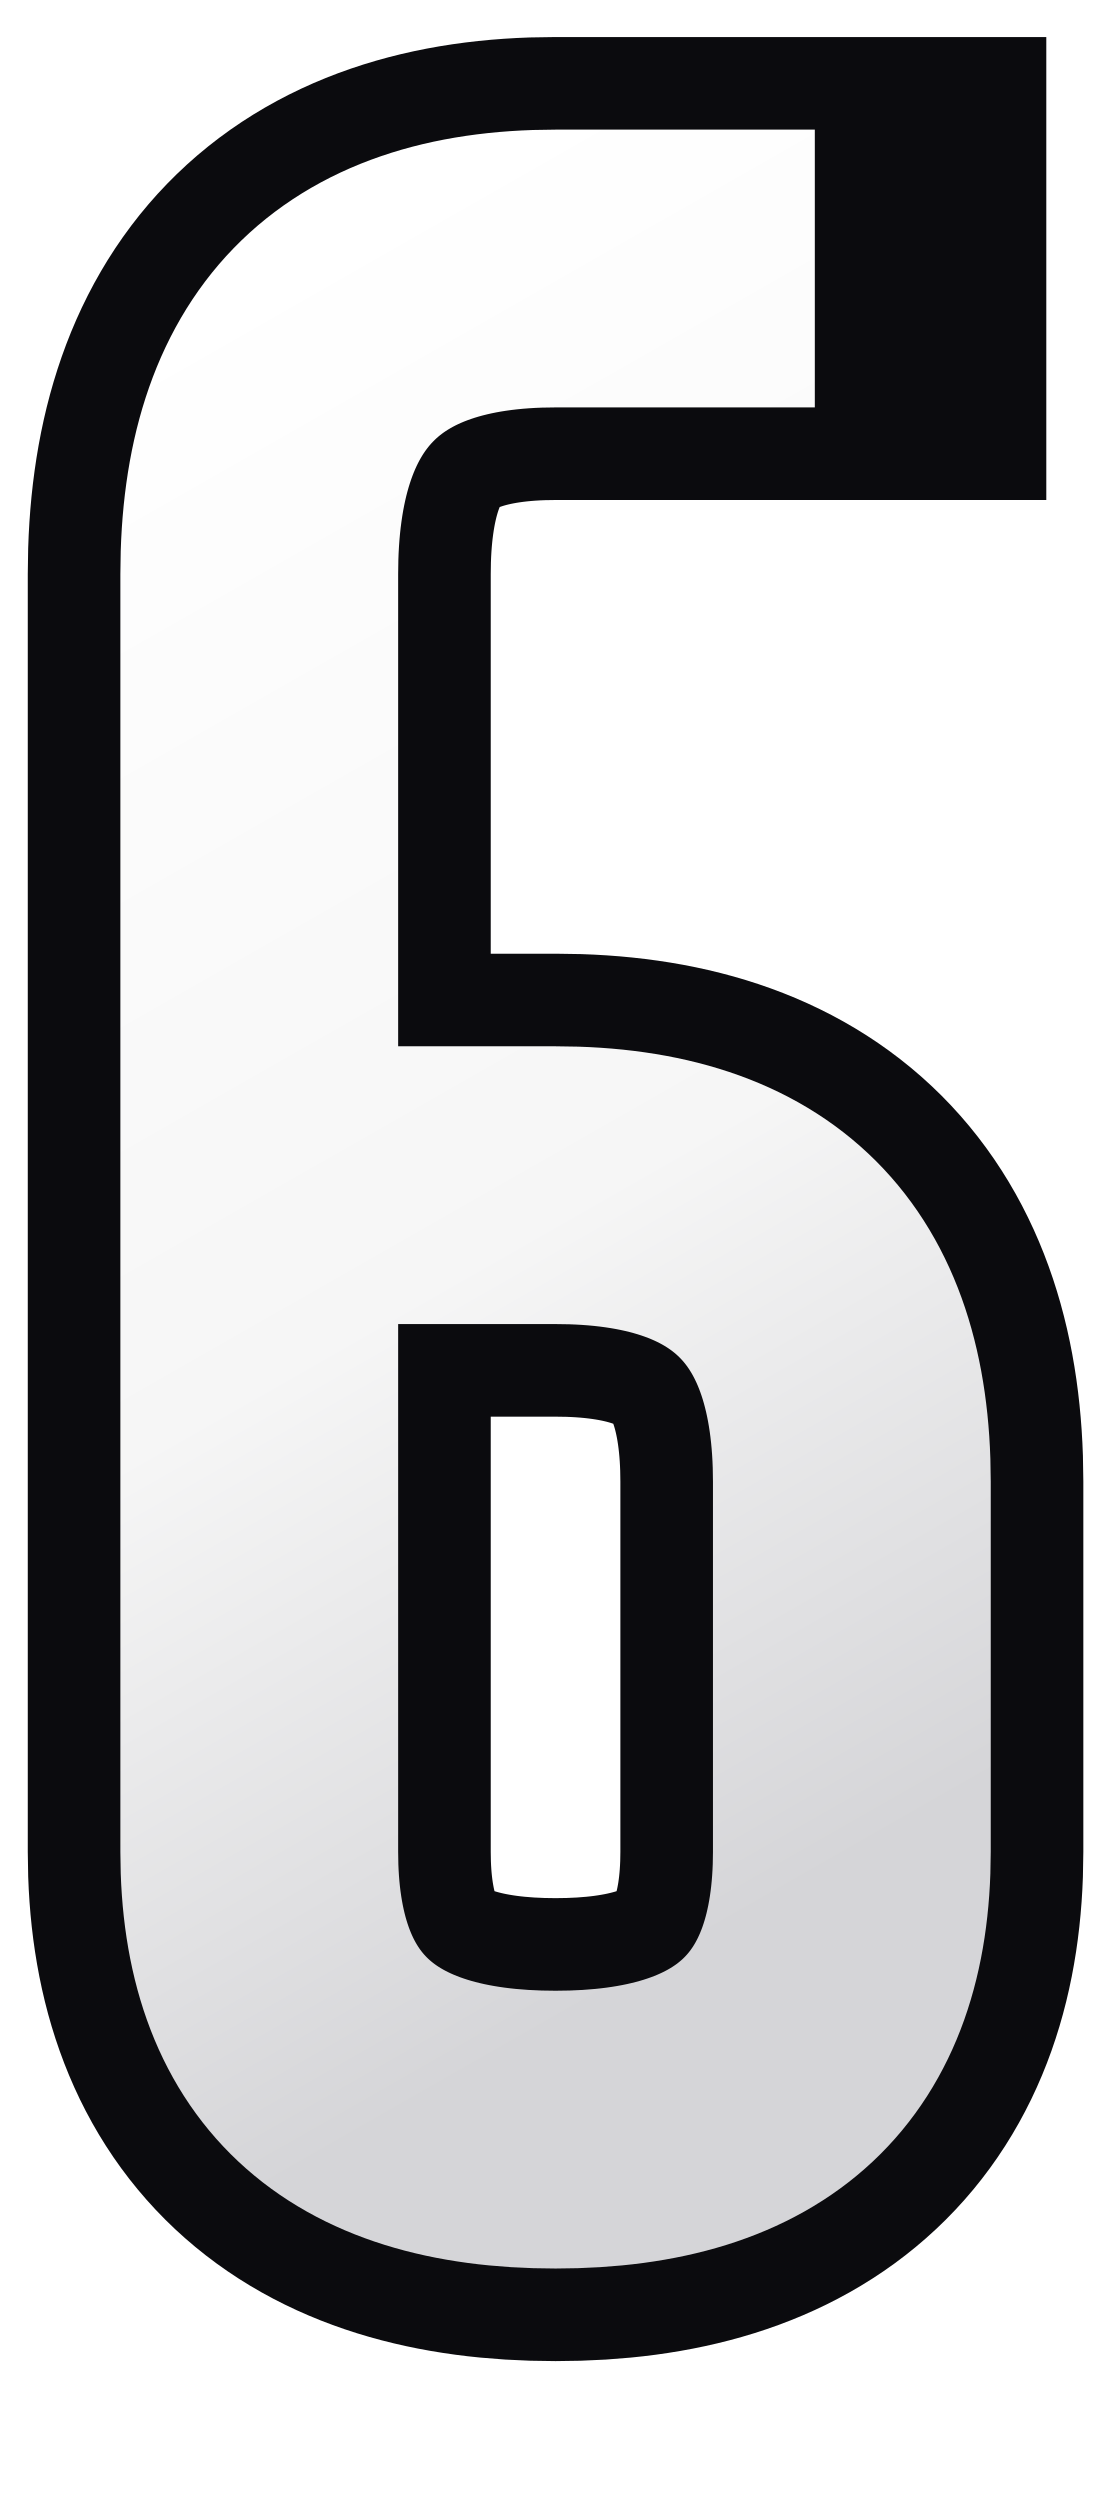
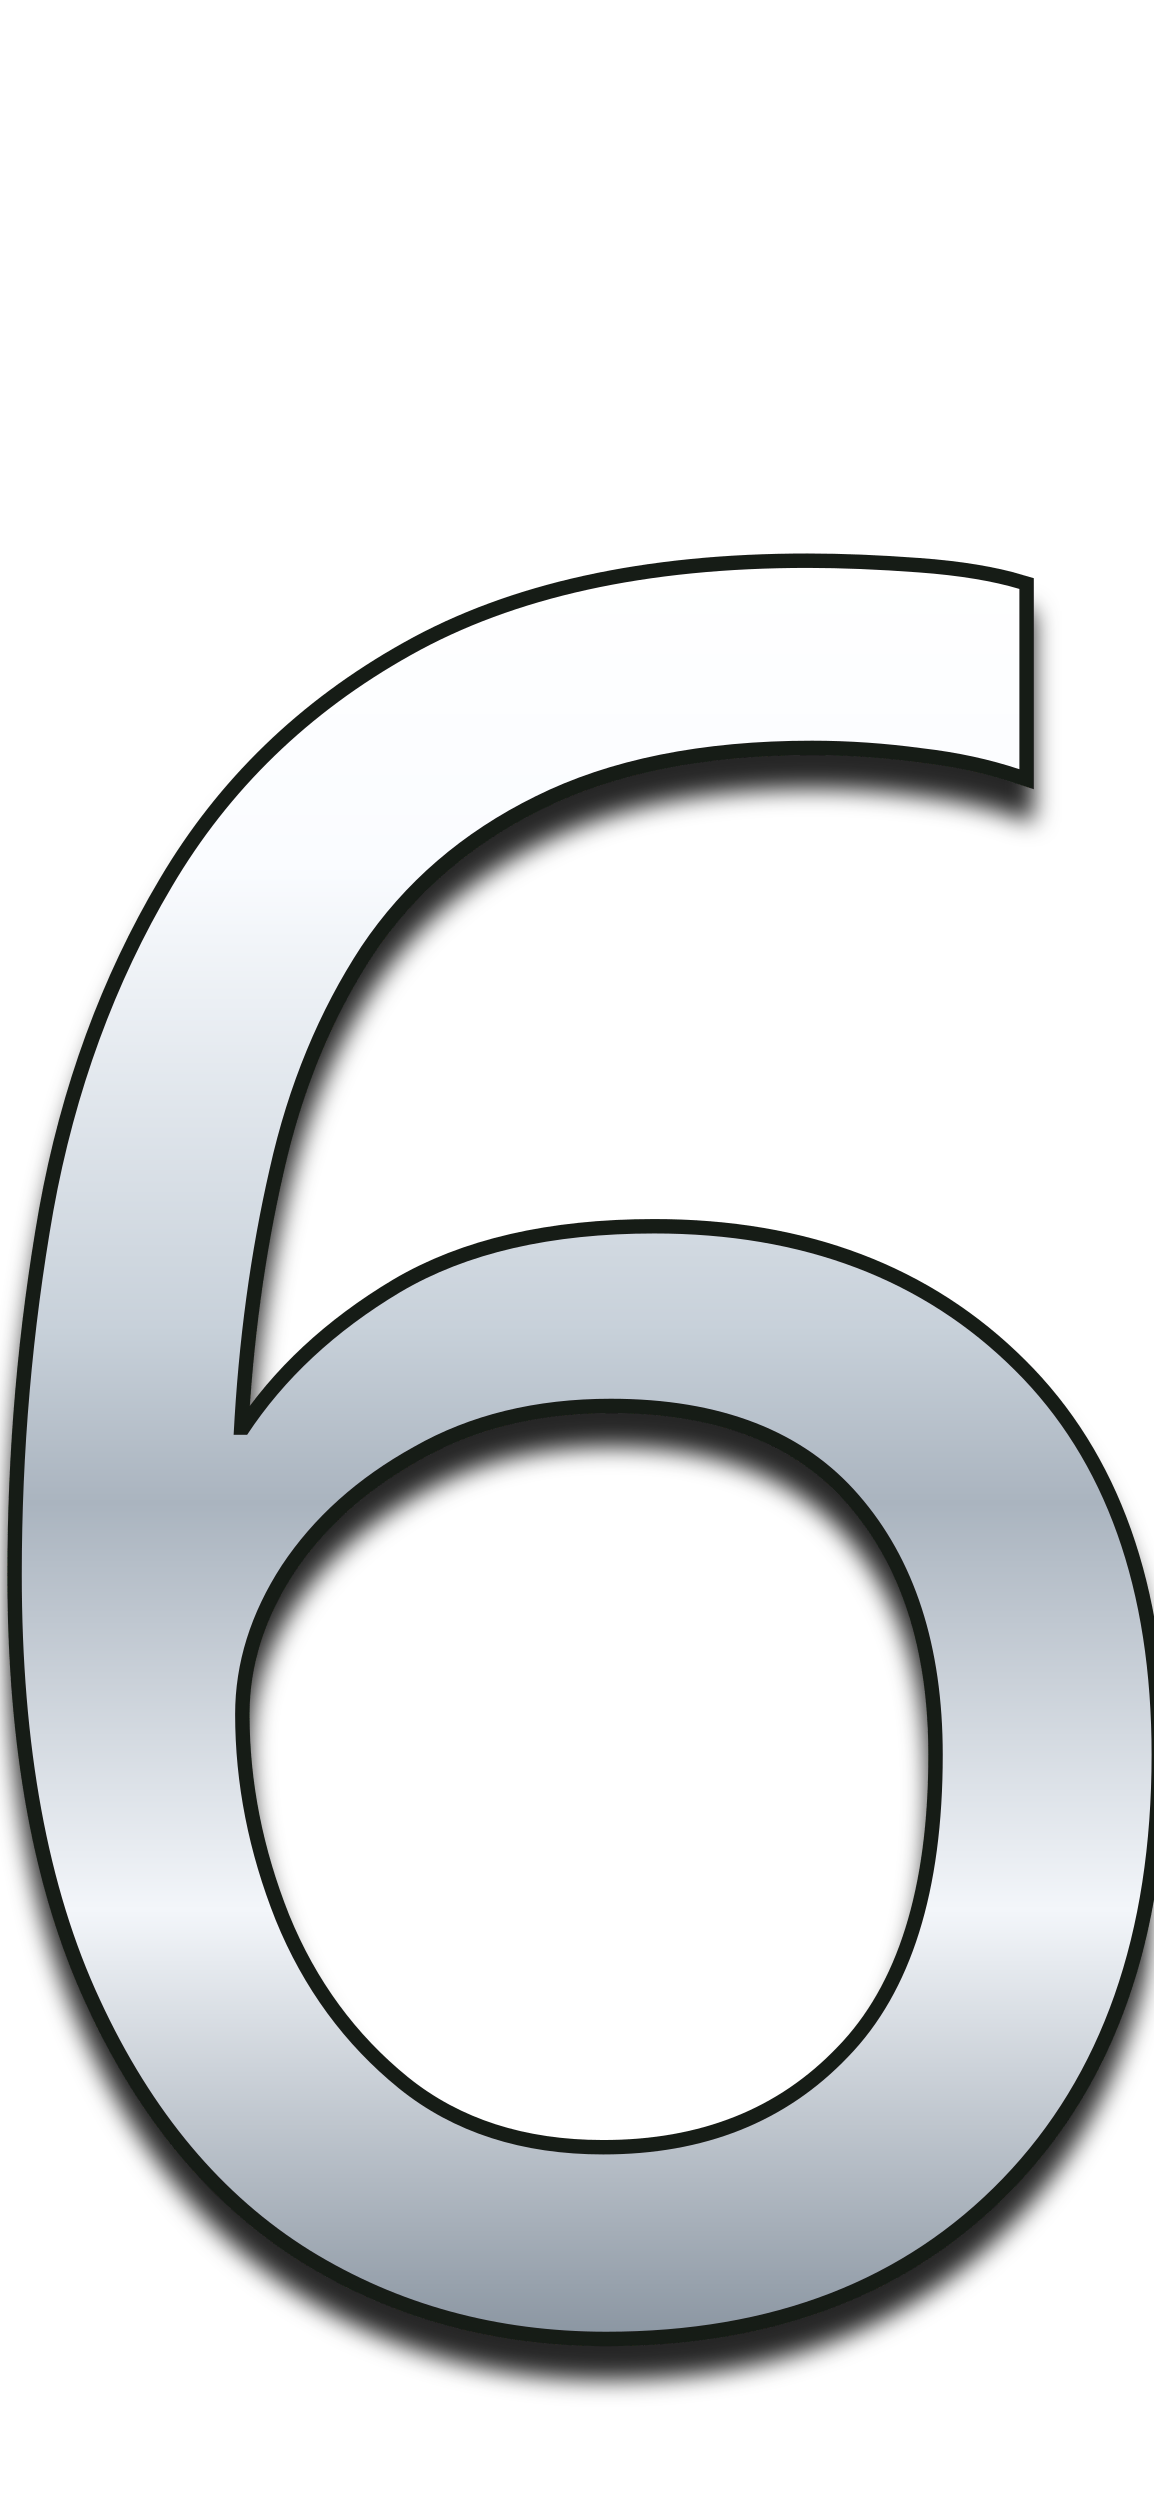
- <svg xmlns="http://www.w3.org/2000/svg" width="12" height="27" viewBox="0 0 12 27">
+ <svg xmlns="http://www.w3.org/2000/svg" width="12" height="26" viewBox="0 0 12 26">
  <defs>
-     <linearGradient id="face" x1="0" y1="0" x2=".18" y2="1">
+     <linearGradient id="silver" x1="0" y1="0" x2="0" y2="1">
      <stop stop-color="#fff" />
-       <stop offset=".58" stop-color="#f6f6f6" />
-       <stop offset="1" stop-color="#d5d5d8" />
+       <stop offset=".17" stop-color="#fafcff" />
+       <stop offset=".43" stop-color="#c8d1da" />
+       <stop offset=".53" stop-color="#aab4bf" />
+       <stop offset=".76" stop-color="#f3f6fa" />
+       <stop offset="1" stop-color="#8b96a2" />
    </linearGradient>
+     <linearGradient id="gold" x1="0" y1="0" x2="0" y2="1">
+       <stop stop-color="#fff2ab" />
+       <stop offset=".22" stop-color="#f4d369" />
+       <stop offset=".49" stop-color="#d4a631" />
+       <stop offset=".56" stop-color="#ae7b16" />
+       <stop offset=".79" stop-color="#f1ca56" />
+       <stop offset="1" stop-color="#9e701c" />
+     </linearGradient>
+     <linearGradient id="metal" x1="0" y1="0" x2="0" y2="1">
+       <stop stop-color="#888985" />
+       <stop offset=".07" stop-color="#62635f" />
+       <stop offset=".45" stop-color="#575955" />
+       <stop offset=".53" stop-color="#4a4c49" />
+       <stop offset="1" stop-color="#535550" />
+     </linearGradient>
+     <linearGradient id="red" x1="0" y1="0" x2="0" y2="1">
+       <stop stop-color="#e85145" />
+       <stop offset=".1" stop-color="#b32b28" />
+       <stop offset=".57" stop-color="#7c1b20" />
+       <stop offset="1" stop-color="#a82429" />
+     </linearGradient>
+     <filter id="raised" x="-20%" y="-20%" width="140%" height="150%">
+       <feGaussianBlur in="SourceAlpha" stdDeviation=".12" result="soft" />
+       <feOffset in="soft" dy=".35" result="offset" />
+       <feFlood flood-color="#000" flood-opacity=".85" />
+       <feComposite in2="offset" operator="in" result="shadow" />
+       <feMerge>
+         <feMergeNode in="shadow" />
+         <feMergeNode in="SourceGraphic" />
+       </feMerge>
+     </filter>
  </defs>
-   <path d="M8.8 2.9H6Q2.8 2.9 2.8 6.2V20Q2.8 23 6 23Q9.2 23 9.2 20V16Q9.2 12.8 6 12.8H2.8" fill="none" stroke="#0b0b0e" stroke-width="5" stroke-linecap="square" stroke-linejoin="bevel" />
-   <path d="M8.8 2.9H6Q2.8 2.9 2.8 6.2V20Q2.8 23 6 23Q9.2 23 9.2 20V16Q9.2 12.8 6 12.8H2.8" fill="none" stroke="url(#face)" stroke-width="3" stroke-linecap="butt" stroke-linejoin="bevel" />
+   <text x="6" y="24" font-family="Bebas Neue" font-size="25" text-anchor="middle" fill="url(#silver)" stroke="#191a18" stroke-width=".3" paint-order="stroke fill" filter="url(#raised)">6</text>
</svg>
